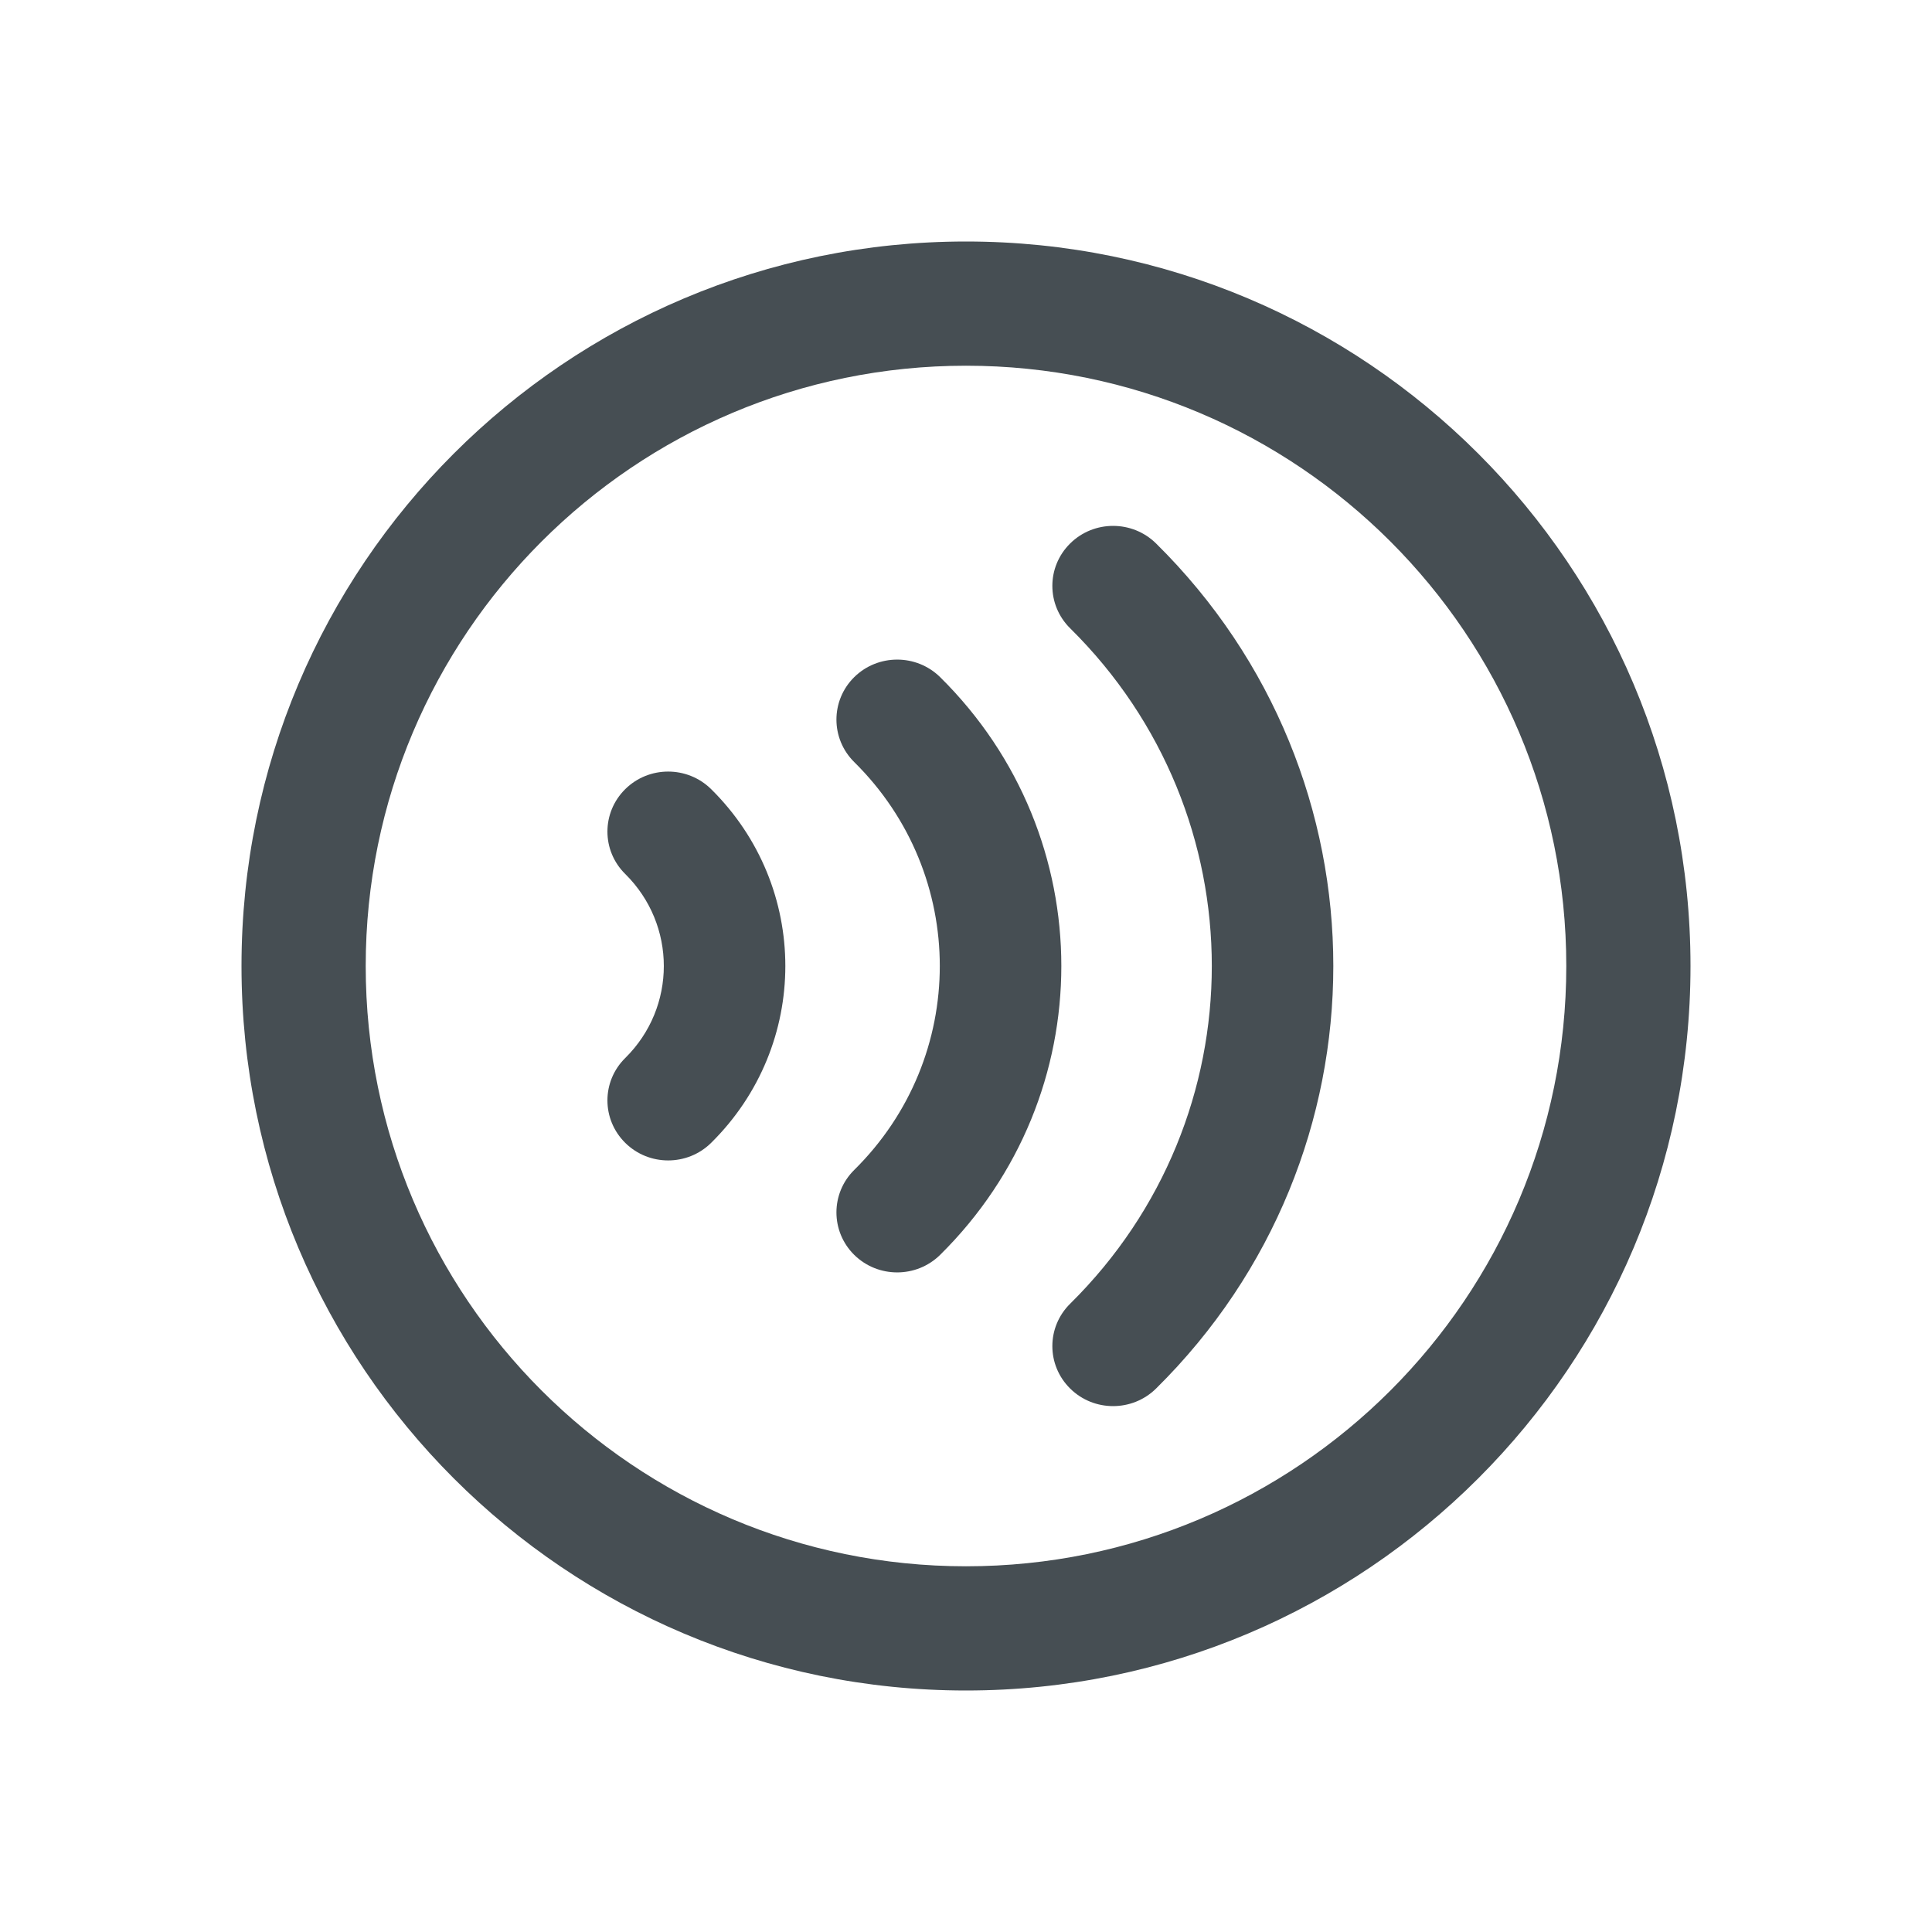
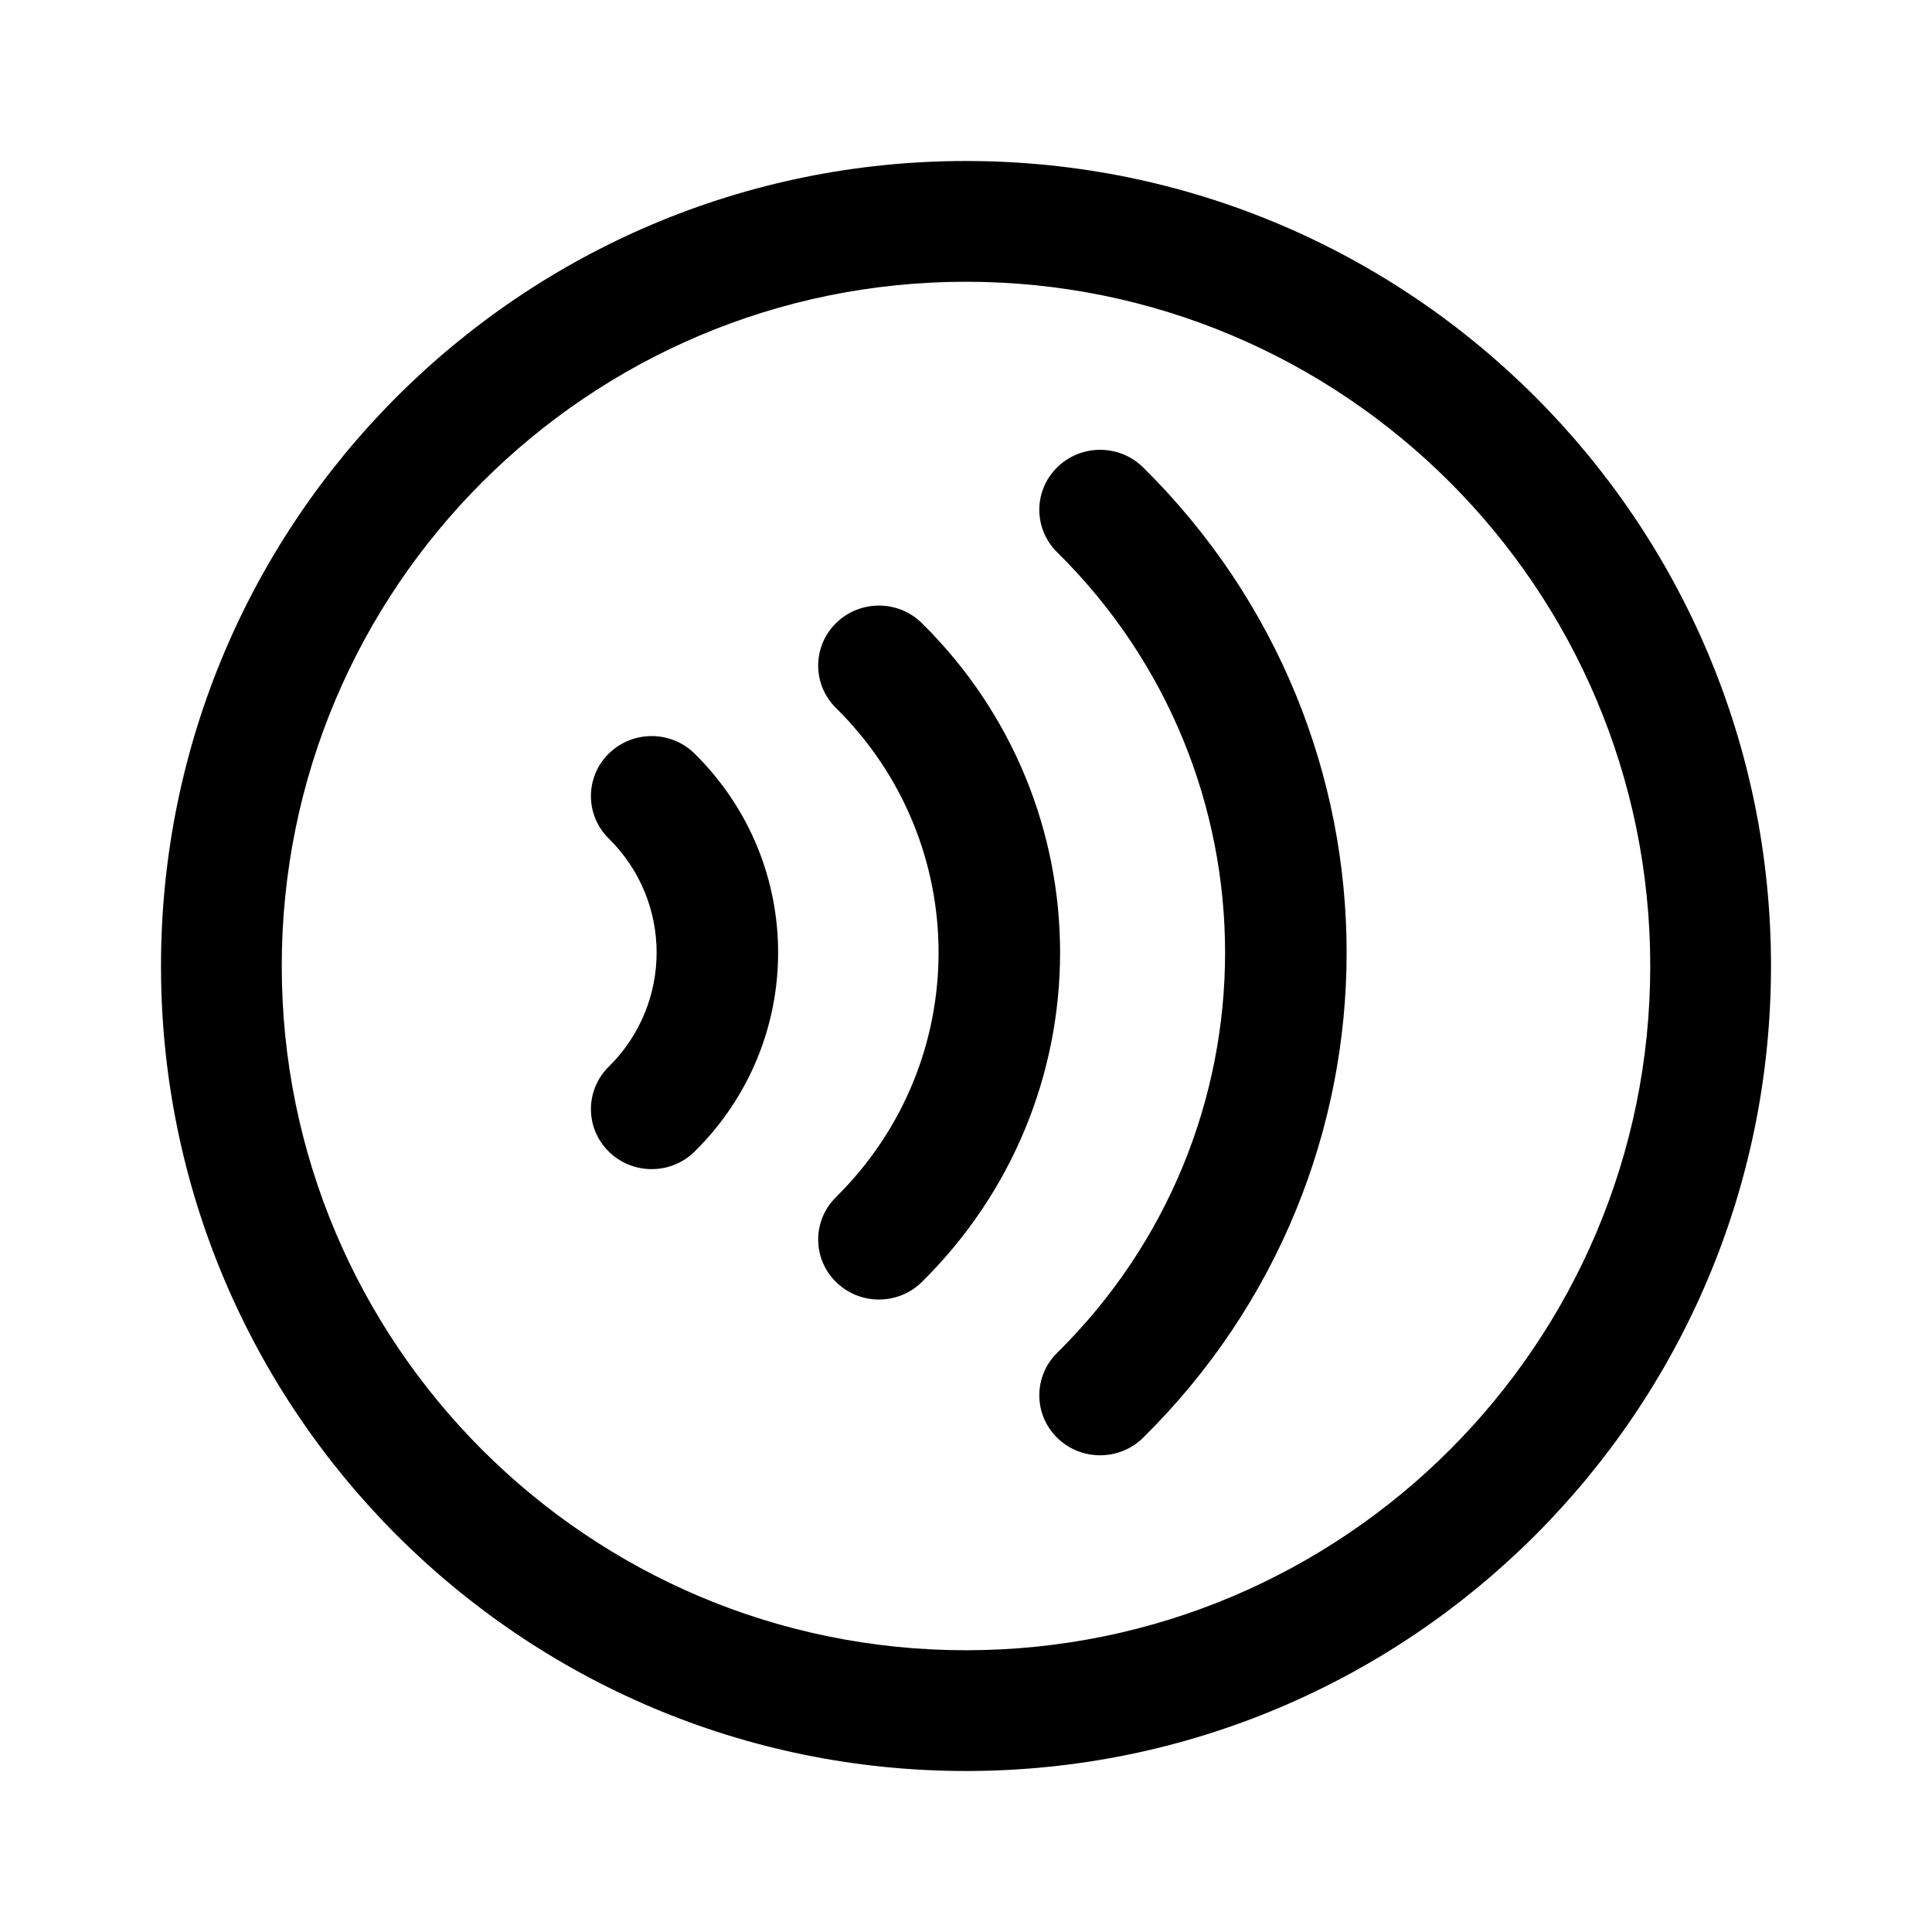
- <svg xmlns="http://www.w3.org/2000/svg" width="24" height="24" viewBox="0 0 24 24" fill="none">
-   <path fill-rule="evenodd" clip-rule="evenodd" d="M12 4.543C7.882 4.543 4.543 7.882 4.543 12C4.543 16.119 7.882 19.457 12 19.457C16.119 19.457 19.457 16.119 19.457 12C19.457 7.882 16.119 4.543 12 4.543ZM3 12C3 7.029 7.029 3 12 3C16.971 3 21 7.029 21 12C21 16.971 16.971 21 12 21C7.029 21 3 16.971 3 12Z" fill="#464E53" />
-   <path fill-rule="evenodd" clip-rule="evenodd" d="M13.294 6.751C13.588 6.46 14.066 6.46 14.361 6.751C17.297 9.65 17.297 14.35 14.361 17.249C14.066 17.54 13.588 17.54 13.294 17.249C12.999 16.958 12.999 16.486 13.294 16.195C15.64 13.878 15.64 10.122 13.294 7.805C12.999 7.514 12.999 7.042 13.294 6.751Z" fill="#464E53" />
-   <path fill-rule="evenodd" clip-rule="evenodd" d="M10.611 8.412C10.906 8.121 11.384 8.121 11.679 8.412C13.686 10.394 13.686 13.606 11.679 15.588C11.384 15.879 10.906 15.879 10.611 15.588C10.317 15.297 10.317 14.825 10.611 14.534C12.029 13.134 12.029 10.866 10.611 9.466C10.317 9.175 10.317 8.703 10.611 8.412Z" fill="#464E53" />
-   <path fill-rule="evenodd" clip-rule="evenodd" d="M7.767 9.803C8.061 9.512 8.539 9.512 8.834 9.803C10.063 11.017 10.063 12.983 8.834 14.197C8.539 14.488 8.061 14.488 7.767 14.197C7.472 13.905 7.472 13.434 7.767 13.143C8.406 12.512 8.406 11.489 7.767 10.857C7.472 10.566 7.472 10.095 7.767 9.803Z" fill="#464E53" />
+ <svg xmlns="http://www.w3.org/2000/svg" width="24" height="24" viewBox="0 0 24 24">
+   <path fill-rule="evenodd" clip-rule="evenodd" d="M20.5 12C20.5 16.694 16.694 20.5 12 20.5C7.306 20.5 3.5 16.694 3.5 12C3.5 7.306 7.306 3.5 12 3.5C16.694 3.5 20.5 7.306 20.5 12ZM22 12C22 17.523 17.523 22 12 22C6.477 22 2 17.523 2 12C2 6.477 6.477 2 12 2C17.523 2 22 6.477 22 12ZM14.2 5.806C13.905 5.515 13.427 5.515 13.132 5.806C12.837 6.097 12.837 6.569 13.132 6.86C15.914 9.607 15.914 14.06 13.132 16.806C12.837 17.097 12.837 17.569 13.132 17.86C13.427 18.151 13.905 18.151 14.2 17.86C17.571 14.532 17.571 9.135 14.2 5.806ZM10.385 7.741C10.68 7.45 11.157 7.45 11.452 7.741C13.741 10.001 13.741 13.665 11.452 15.925C11.157 16.216 10.68 16.216 10.385 15.925C10.09 15.634 10.09 15.162 10.385 14.871C12.084 13.193 12.084 10.473 10.385 8.795C10.09 8.504 10.09 8.032 10.385 7.741ZM8.629 9.362C8.334 9.071 7.857 9.071 7.562 9.362C7.267 9.653 7.267 10.125 7.562 10.416C8.355 11.198 8.355 12.468 7.562 13.251C7.267 13.542 7.267 14.014 7.562 14.305C7.857 14.596 8.334 14.596 8.629 14.305C10.012 12.94 10.012 10.727 8.629 9.362Z" />
</svg>
